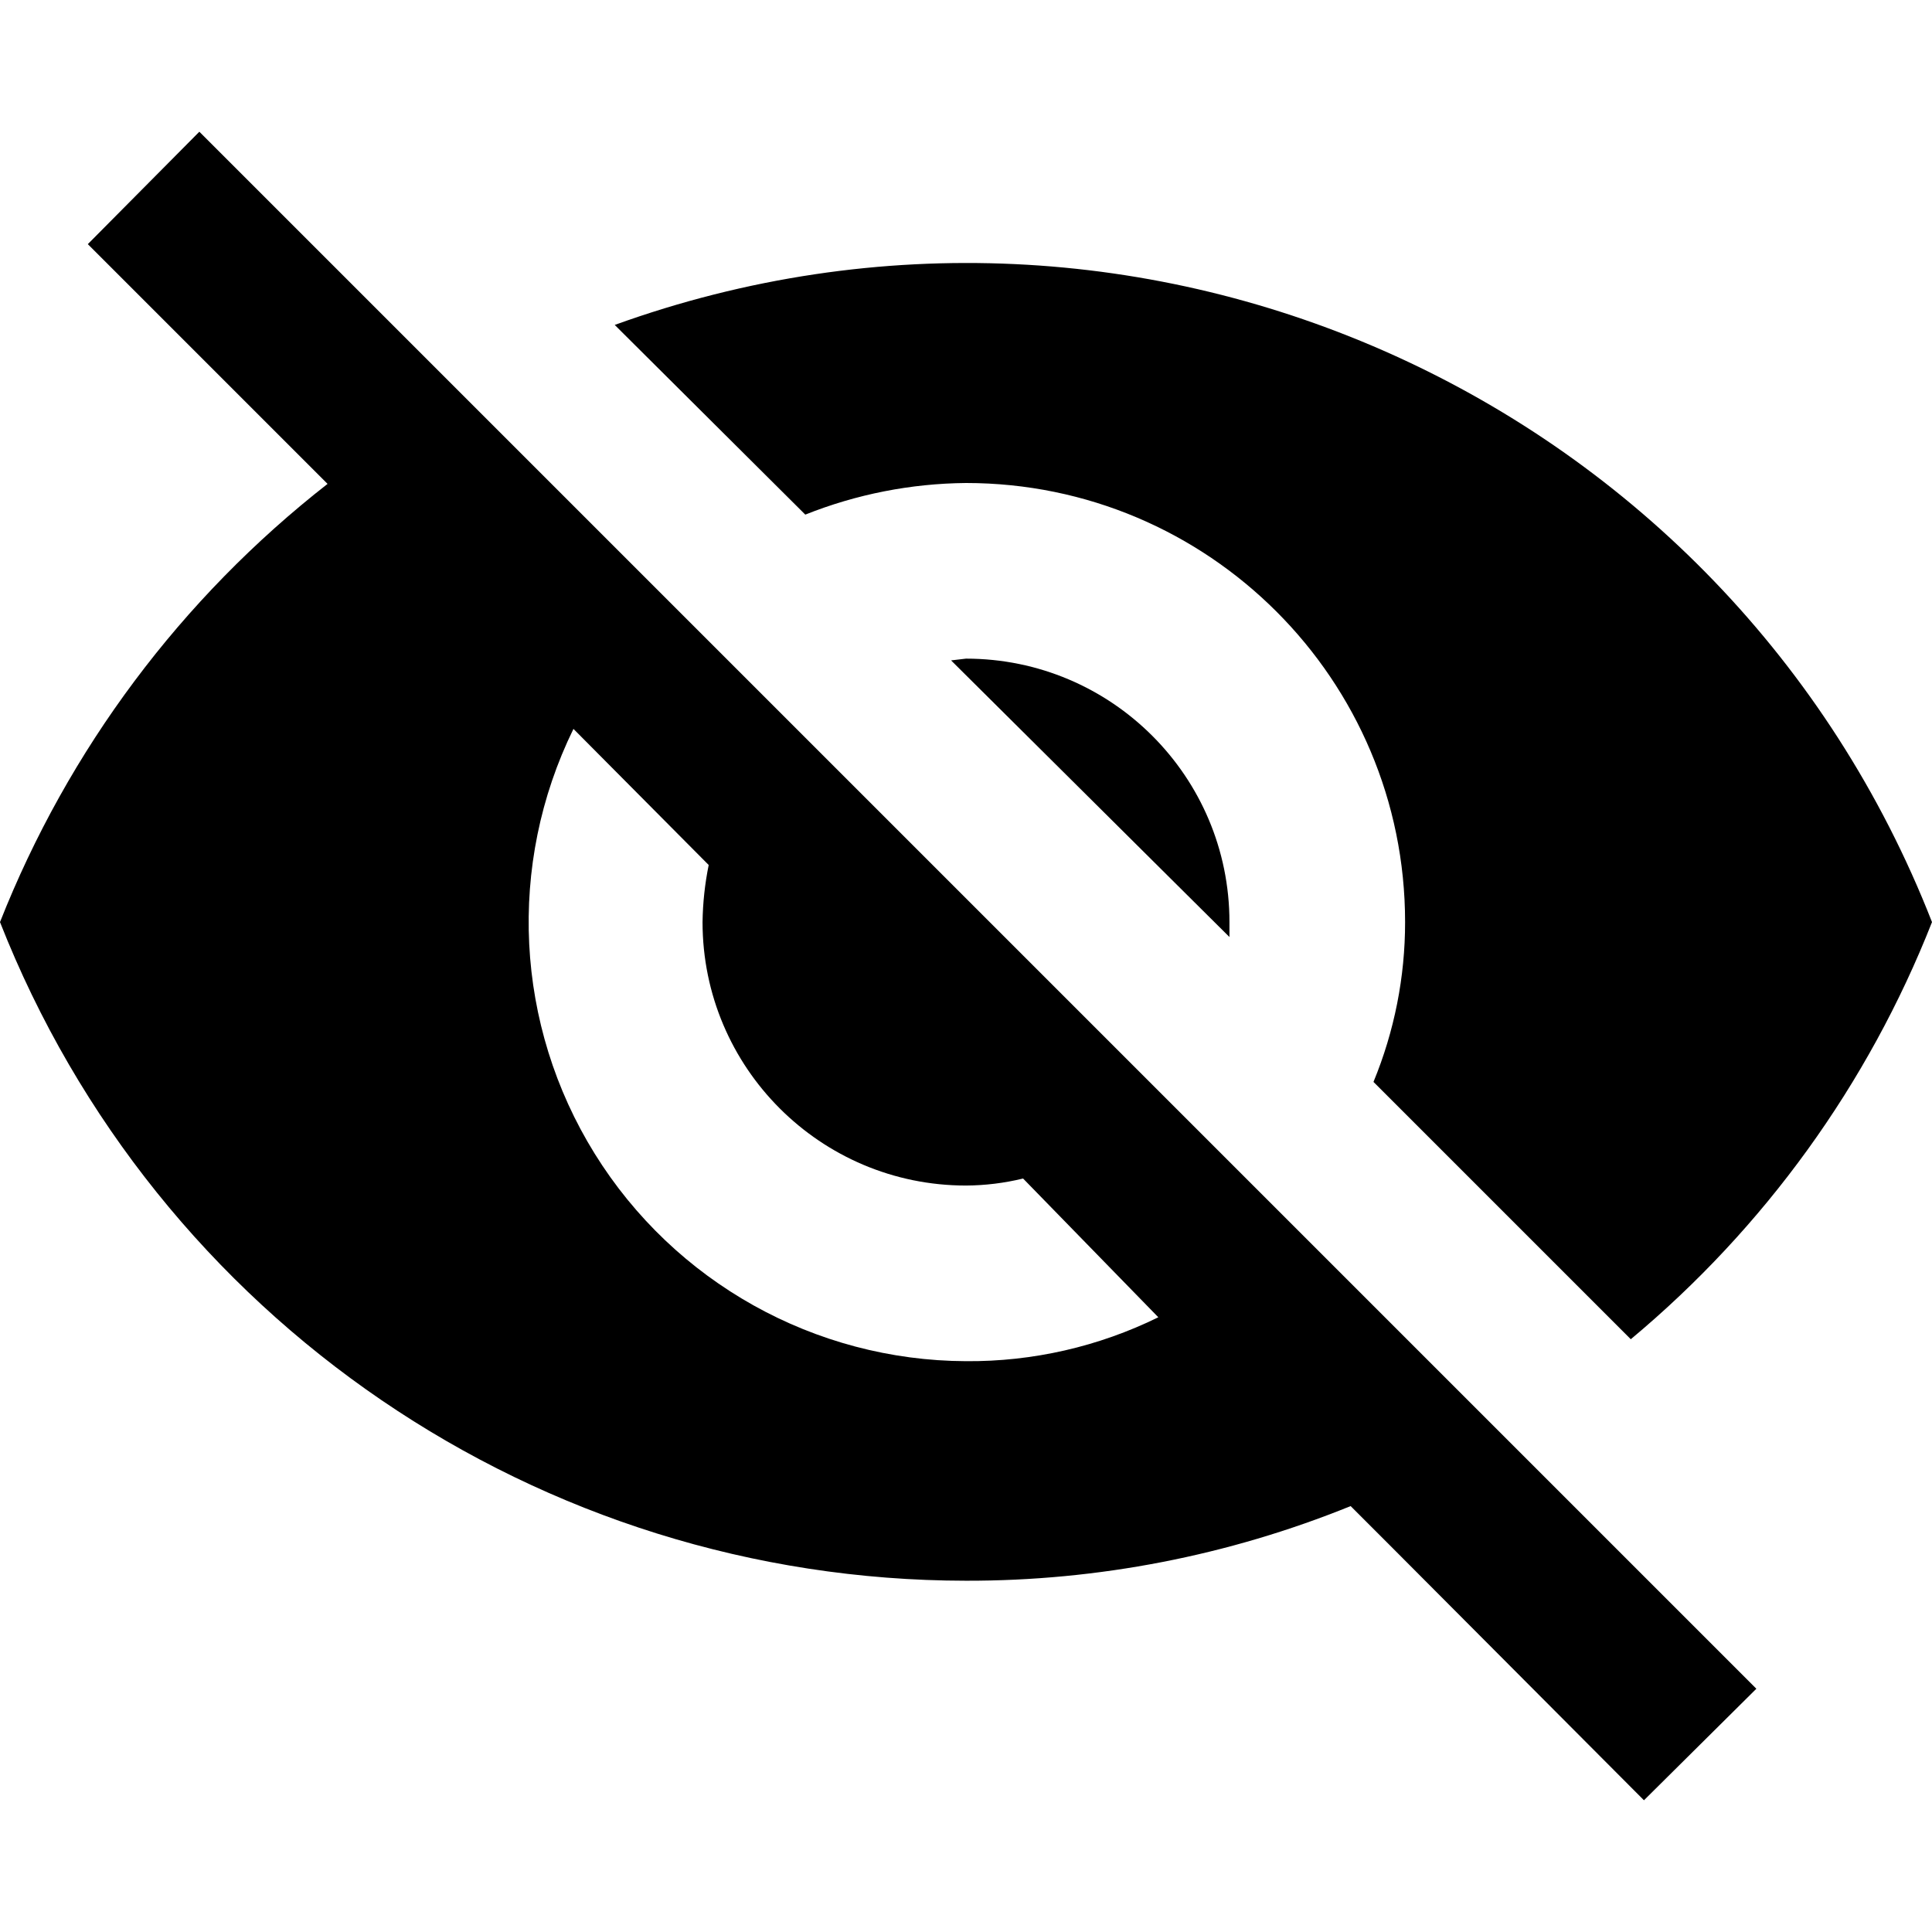
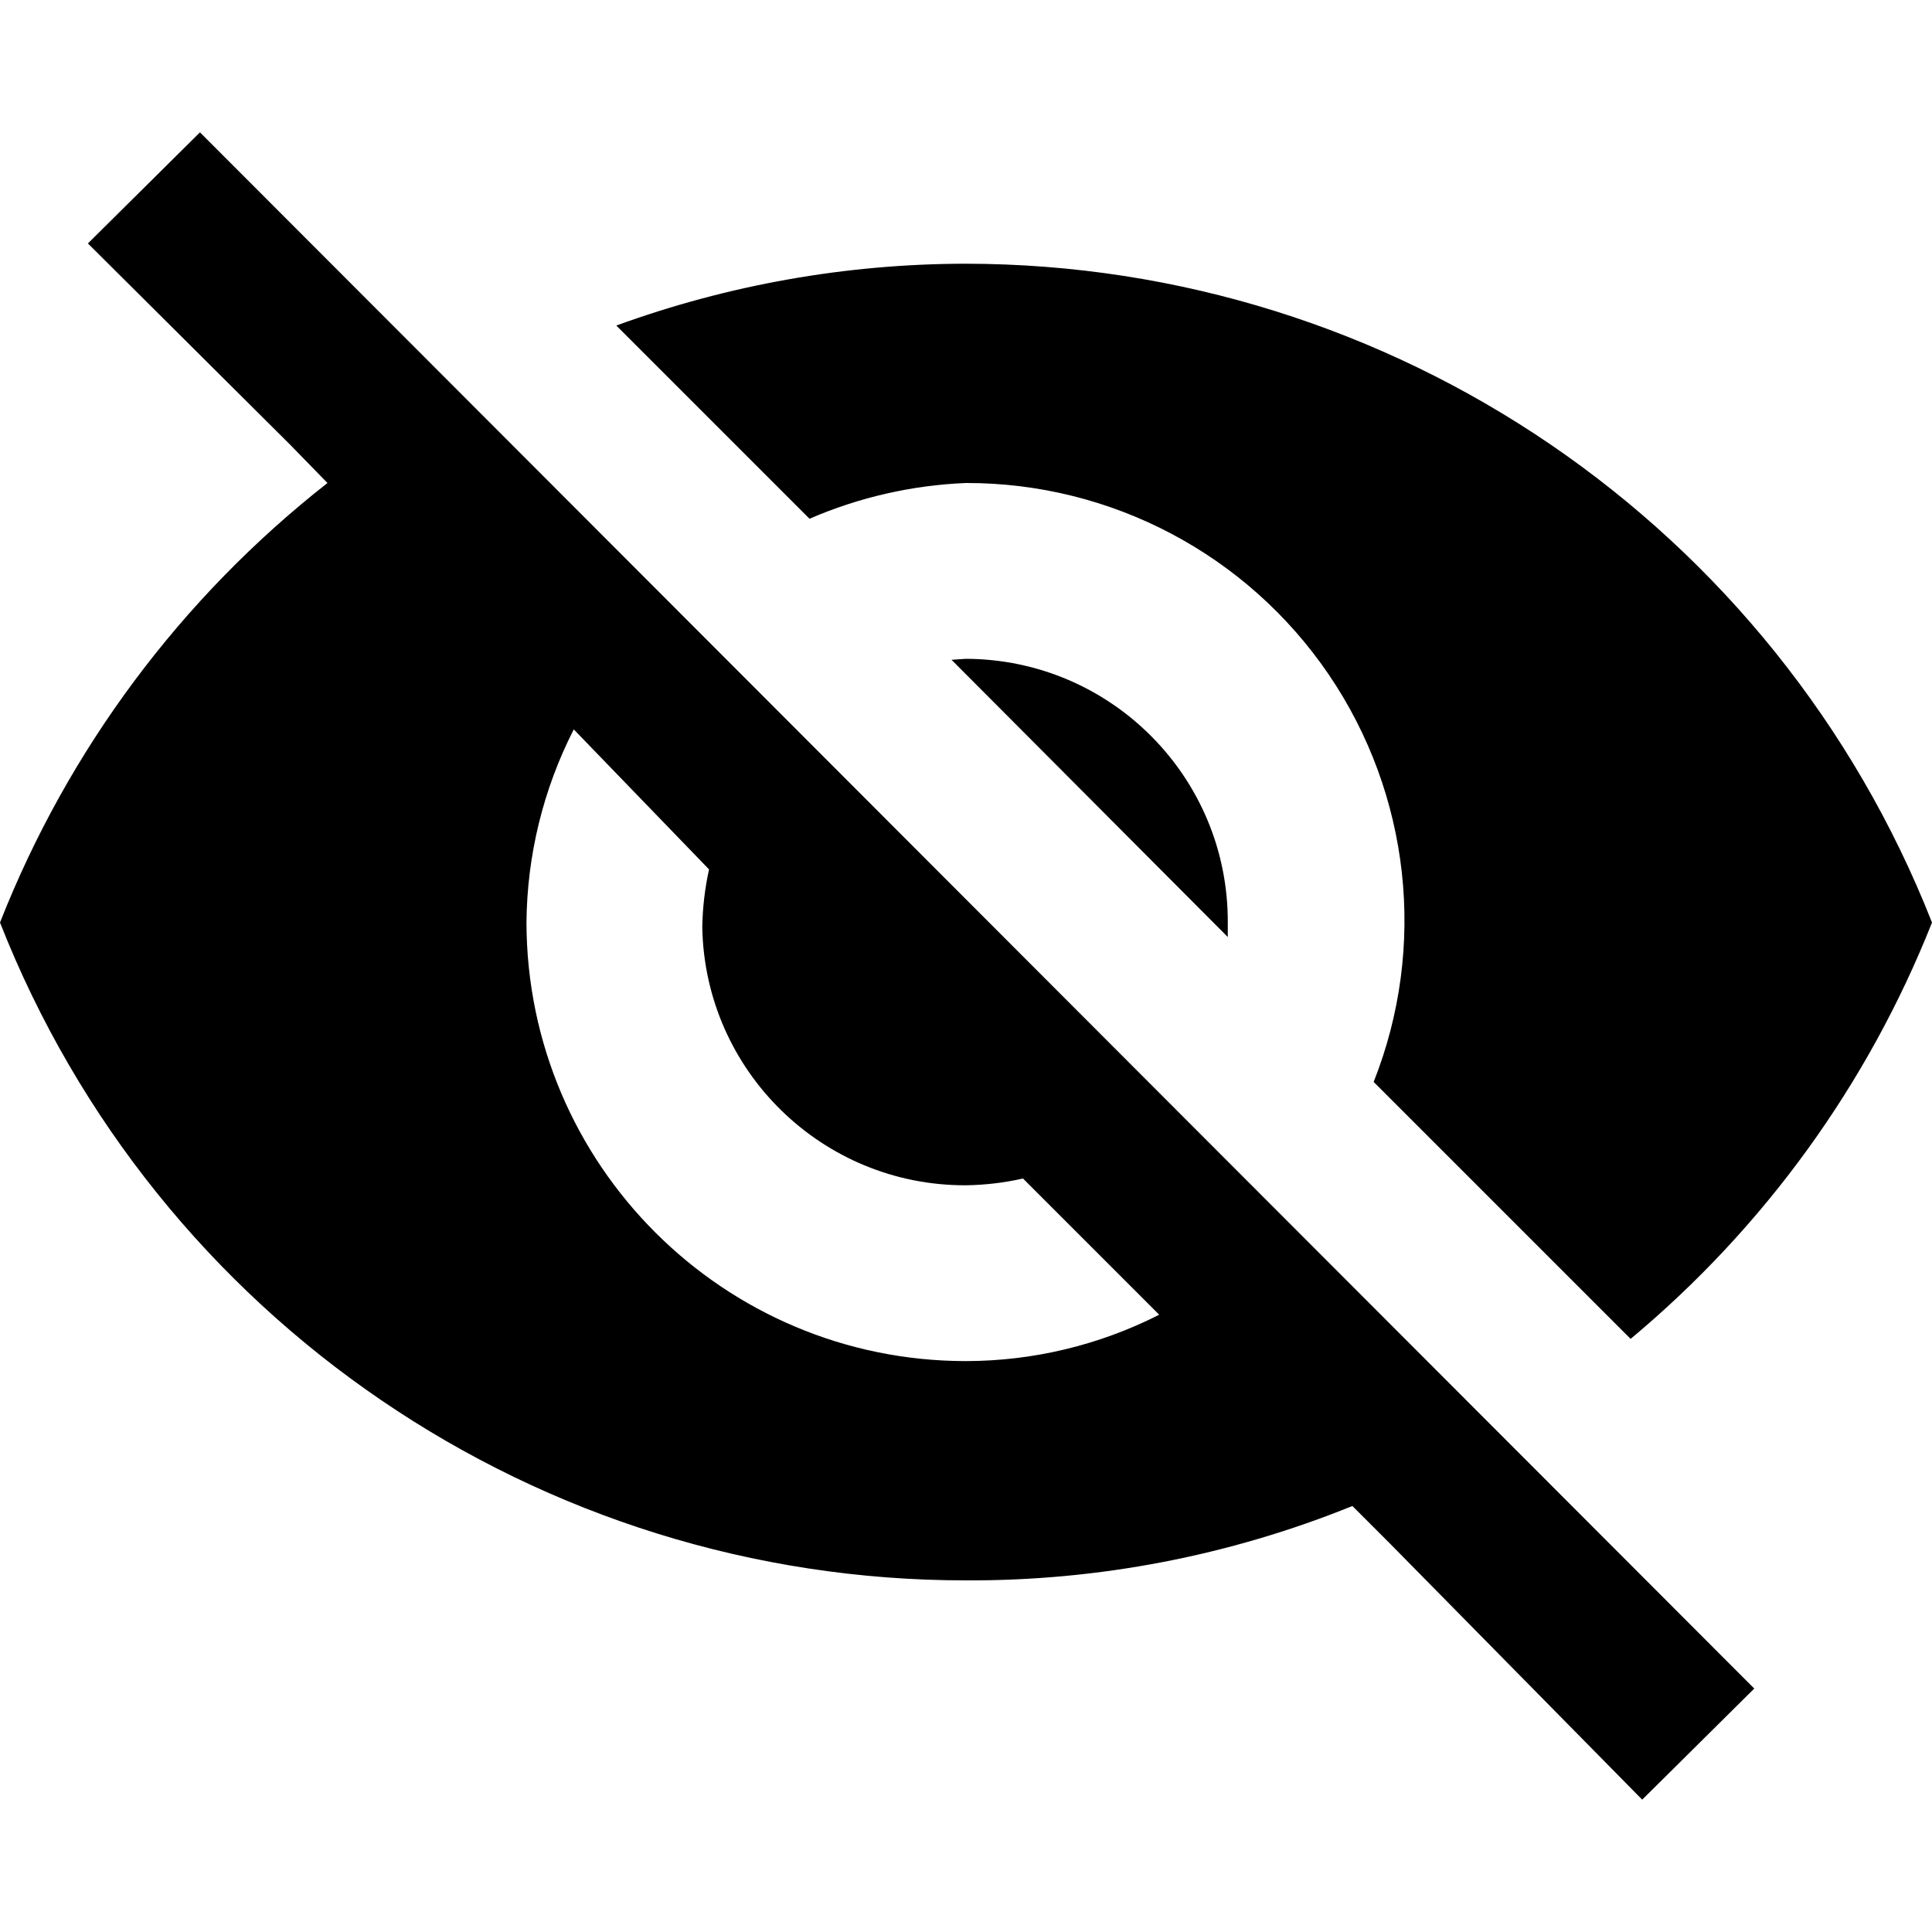
- <svg xmlns="http://www.w3.org/2000/svg" id="Layer_1" data-name="Layer 1" viewBox="0 0 22 22">
-   <path d="M10.83,7.52,14,10.67l0-.17a3,3,0,0,0-3-3Z" />
-   <path d="M11,5.5a5,5,0,0,1,5,5,4.76,4.76,0,0,1-.36,1.82l2.93,2.93A11.82,11.82,0,0,0,22,10.5,11.8,11.8,0,0,0,7,3.7L9.17,5.86A5.06,5.06,0,0,1,11,5.5Z" />
-   <path d="M1,2.78,3.28,5.06l.45.45A11.86,11.86,0,0,0,0,10.5,11.83,11.83,0,0,0,11,18a11.59,11.59,0,0,0,4.38-.85l.43.43,2.91,2.92L20,19.23,2.27,1.5ZM6.53,8.3,8.07,9.85A3.5,3.5,0,0,0,8,10.5a3,3,0,0,0,3,3,2.82,2.82,0,0,0,.65-.08L13.19,15A4.88,4.88,0,0,1,11,15.5,5,5,0,0,1,6.53,8.3Z" />
+ <svg xmlns="http://www.w3.org/2000/svg" id="Layer_1" data-name="Layer 1" viewBox="0 0 20 20">
+   <path d="M9.85,6.83,12.71,9.7V9.55A2.72,2.72,0,0,0,10,6.82Z" />
+   <path d="M10,5a4.53,4.53,0,0,1,4.22,6.2l2.66,2.66A10.78,10.78,0,0,0,20,9.55,10.76,10.76,0,0,0,10,2.73a10.6,10.6,0,0,0-3.62.64l2,2A4.54,4.54,0,0,1,10,5Z" />
+   <path d="M.91,2.52,3,4.6,3.39,5A10.81,10.81,0,0,0,0,9.55a10.74,10.74,0,0,0,10,6.81,10.53,10.53,0,0,0,4-.77l.39.39L17,18.63l1.16-1.15L2.07,1.37Zm5,5L7.34,9a3,3,0,0,0-.07.6A2.72,2.72,0,0,0,10,12.27a2.88,2.88,0,0,0,.59-.07L12,13.61a4.43,4.43,0,0,1-2,.48A4.55,4.55,0,0,1,5.45,9.55,4.48,4.48,0,0,1,5.94,7.55Z" />
</svg>
